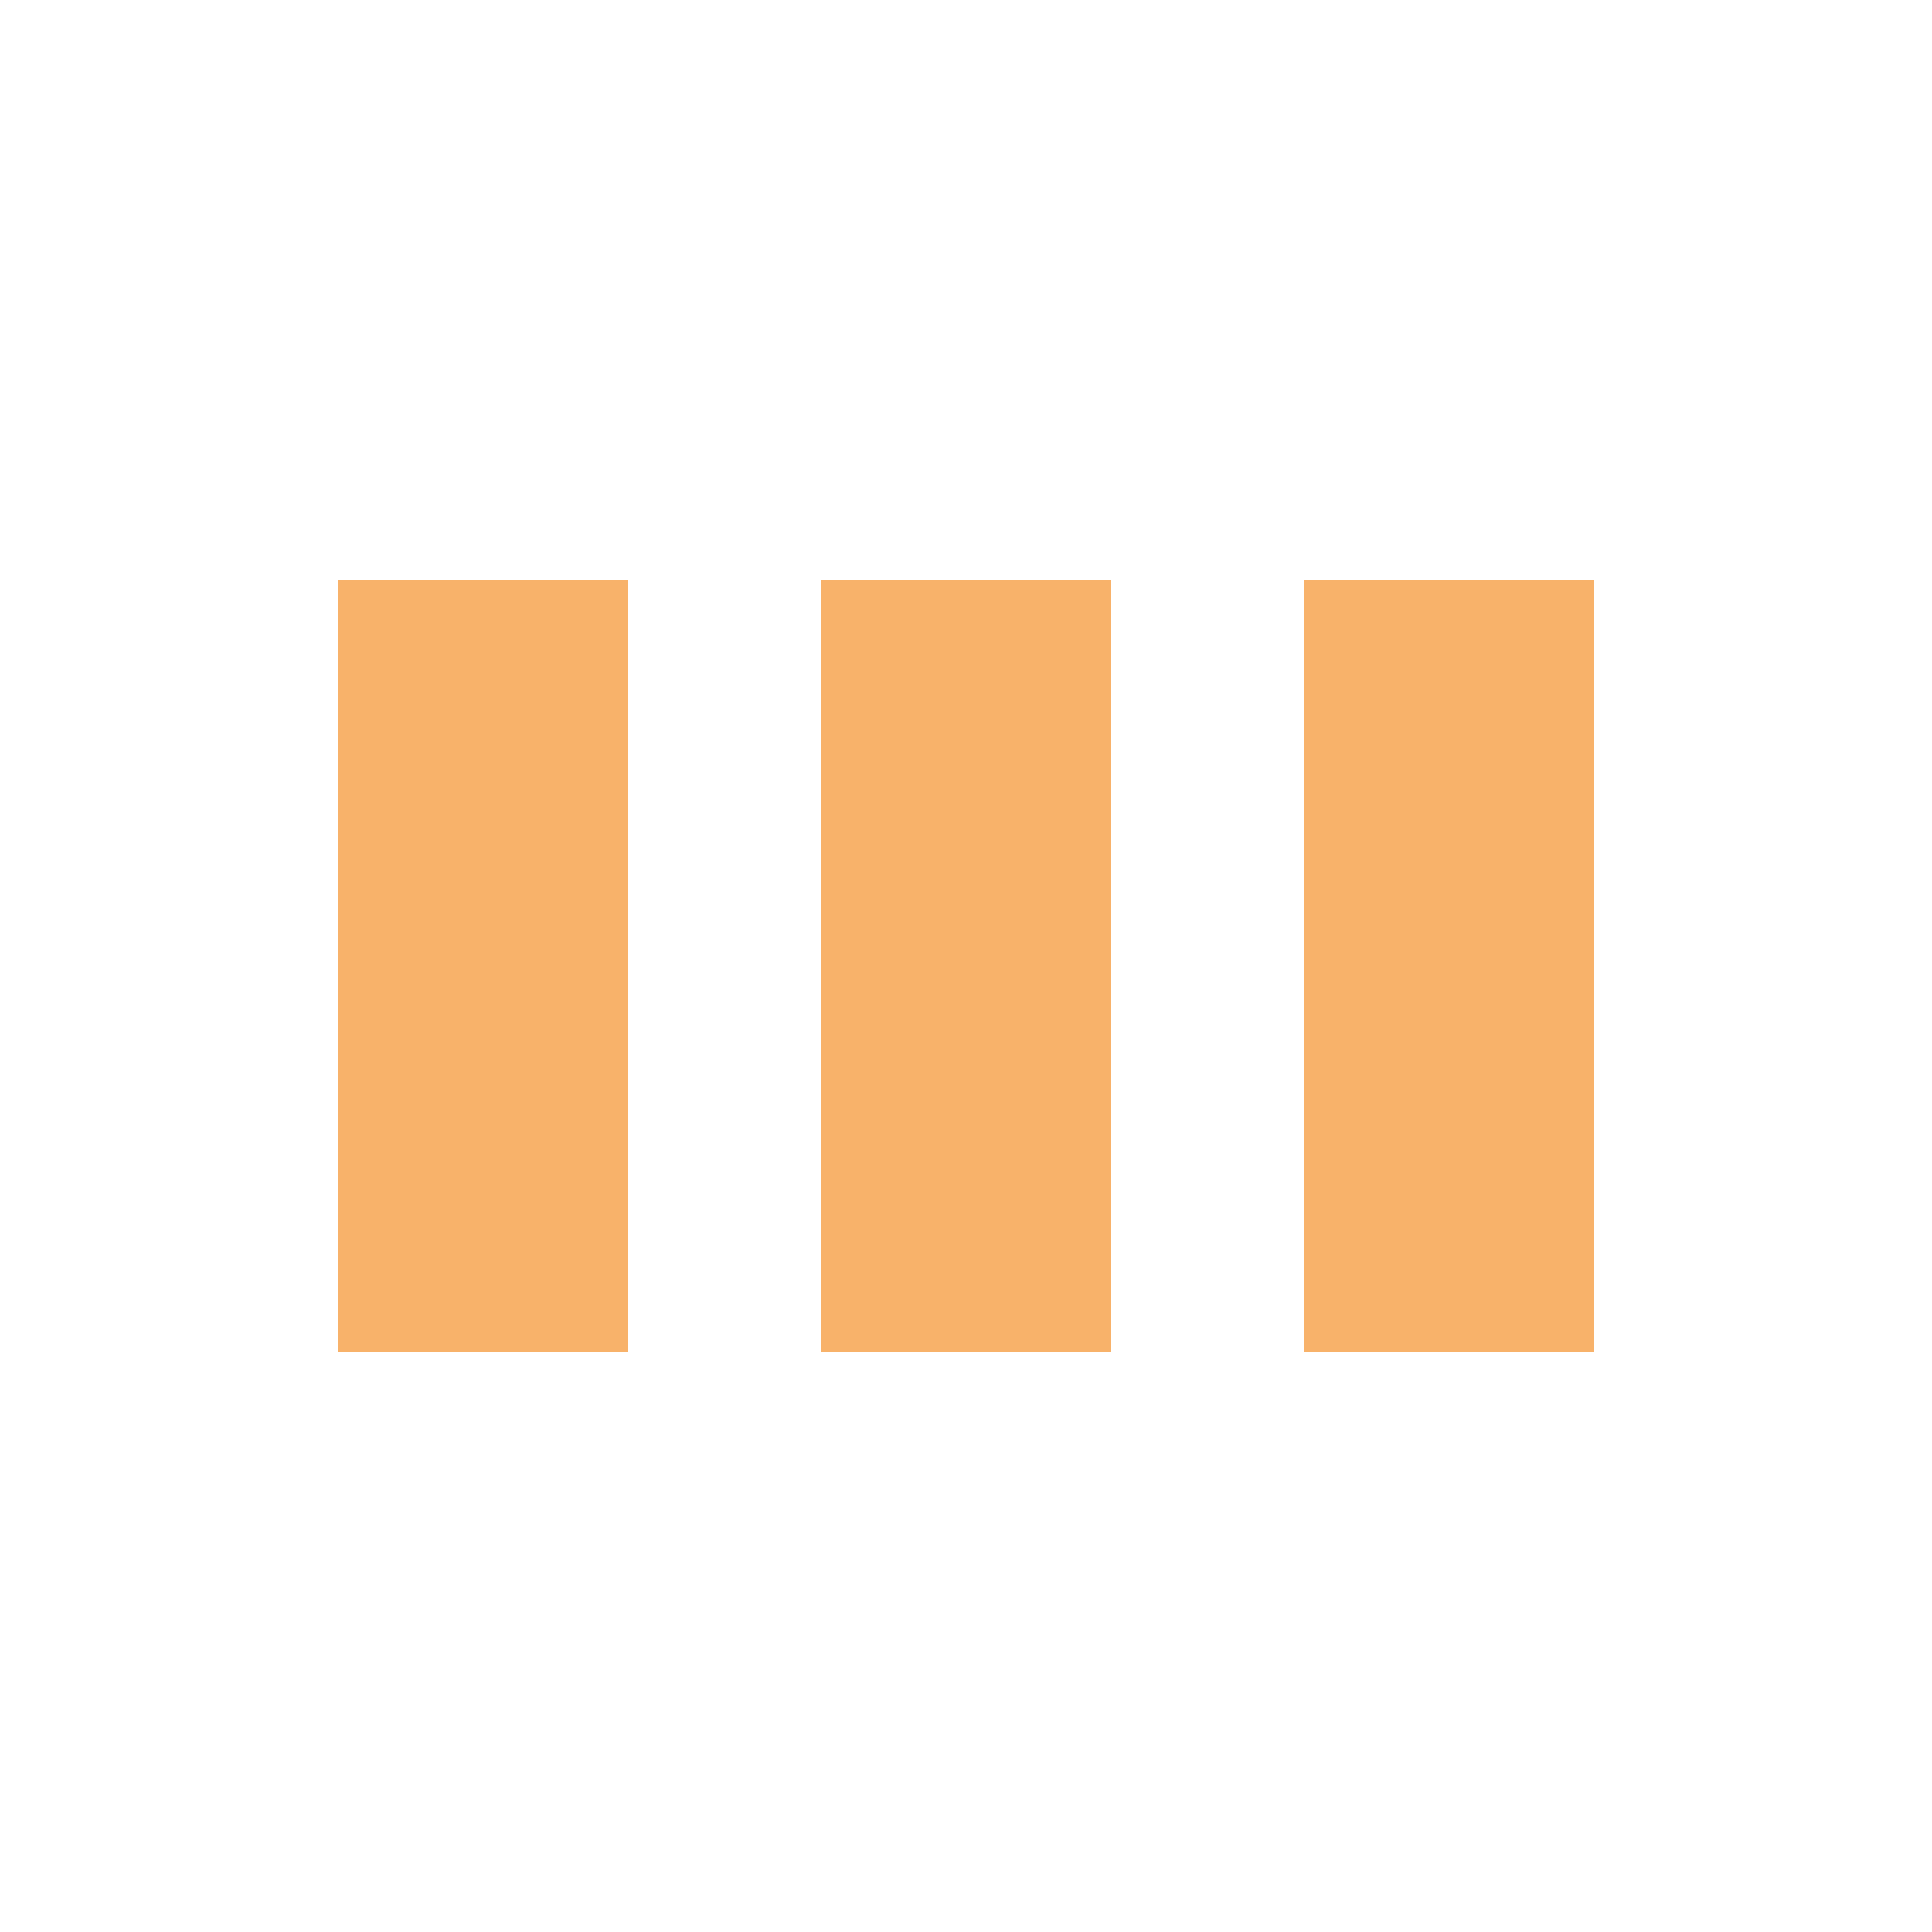
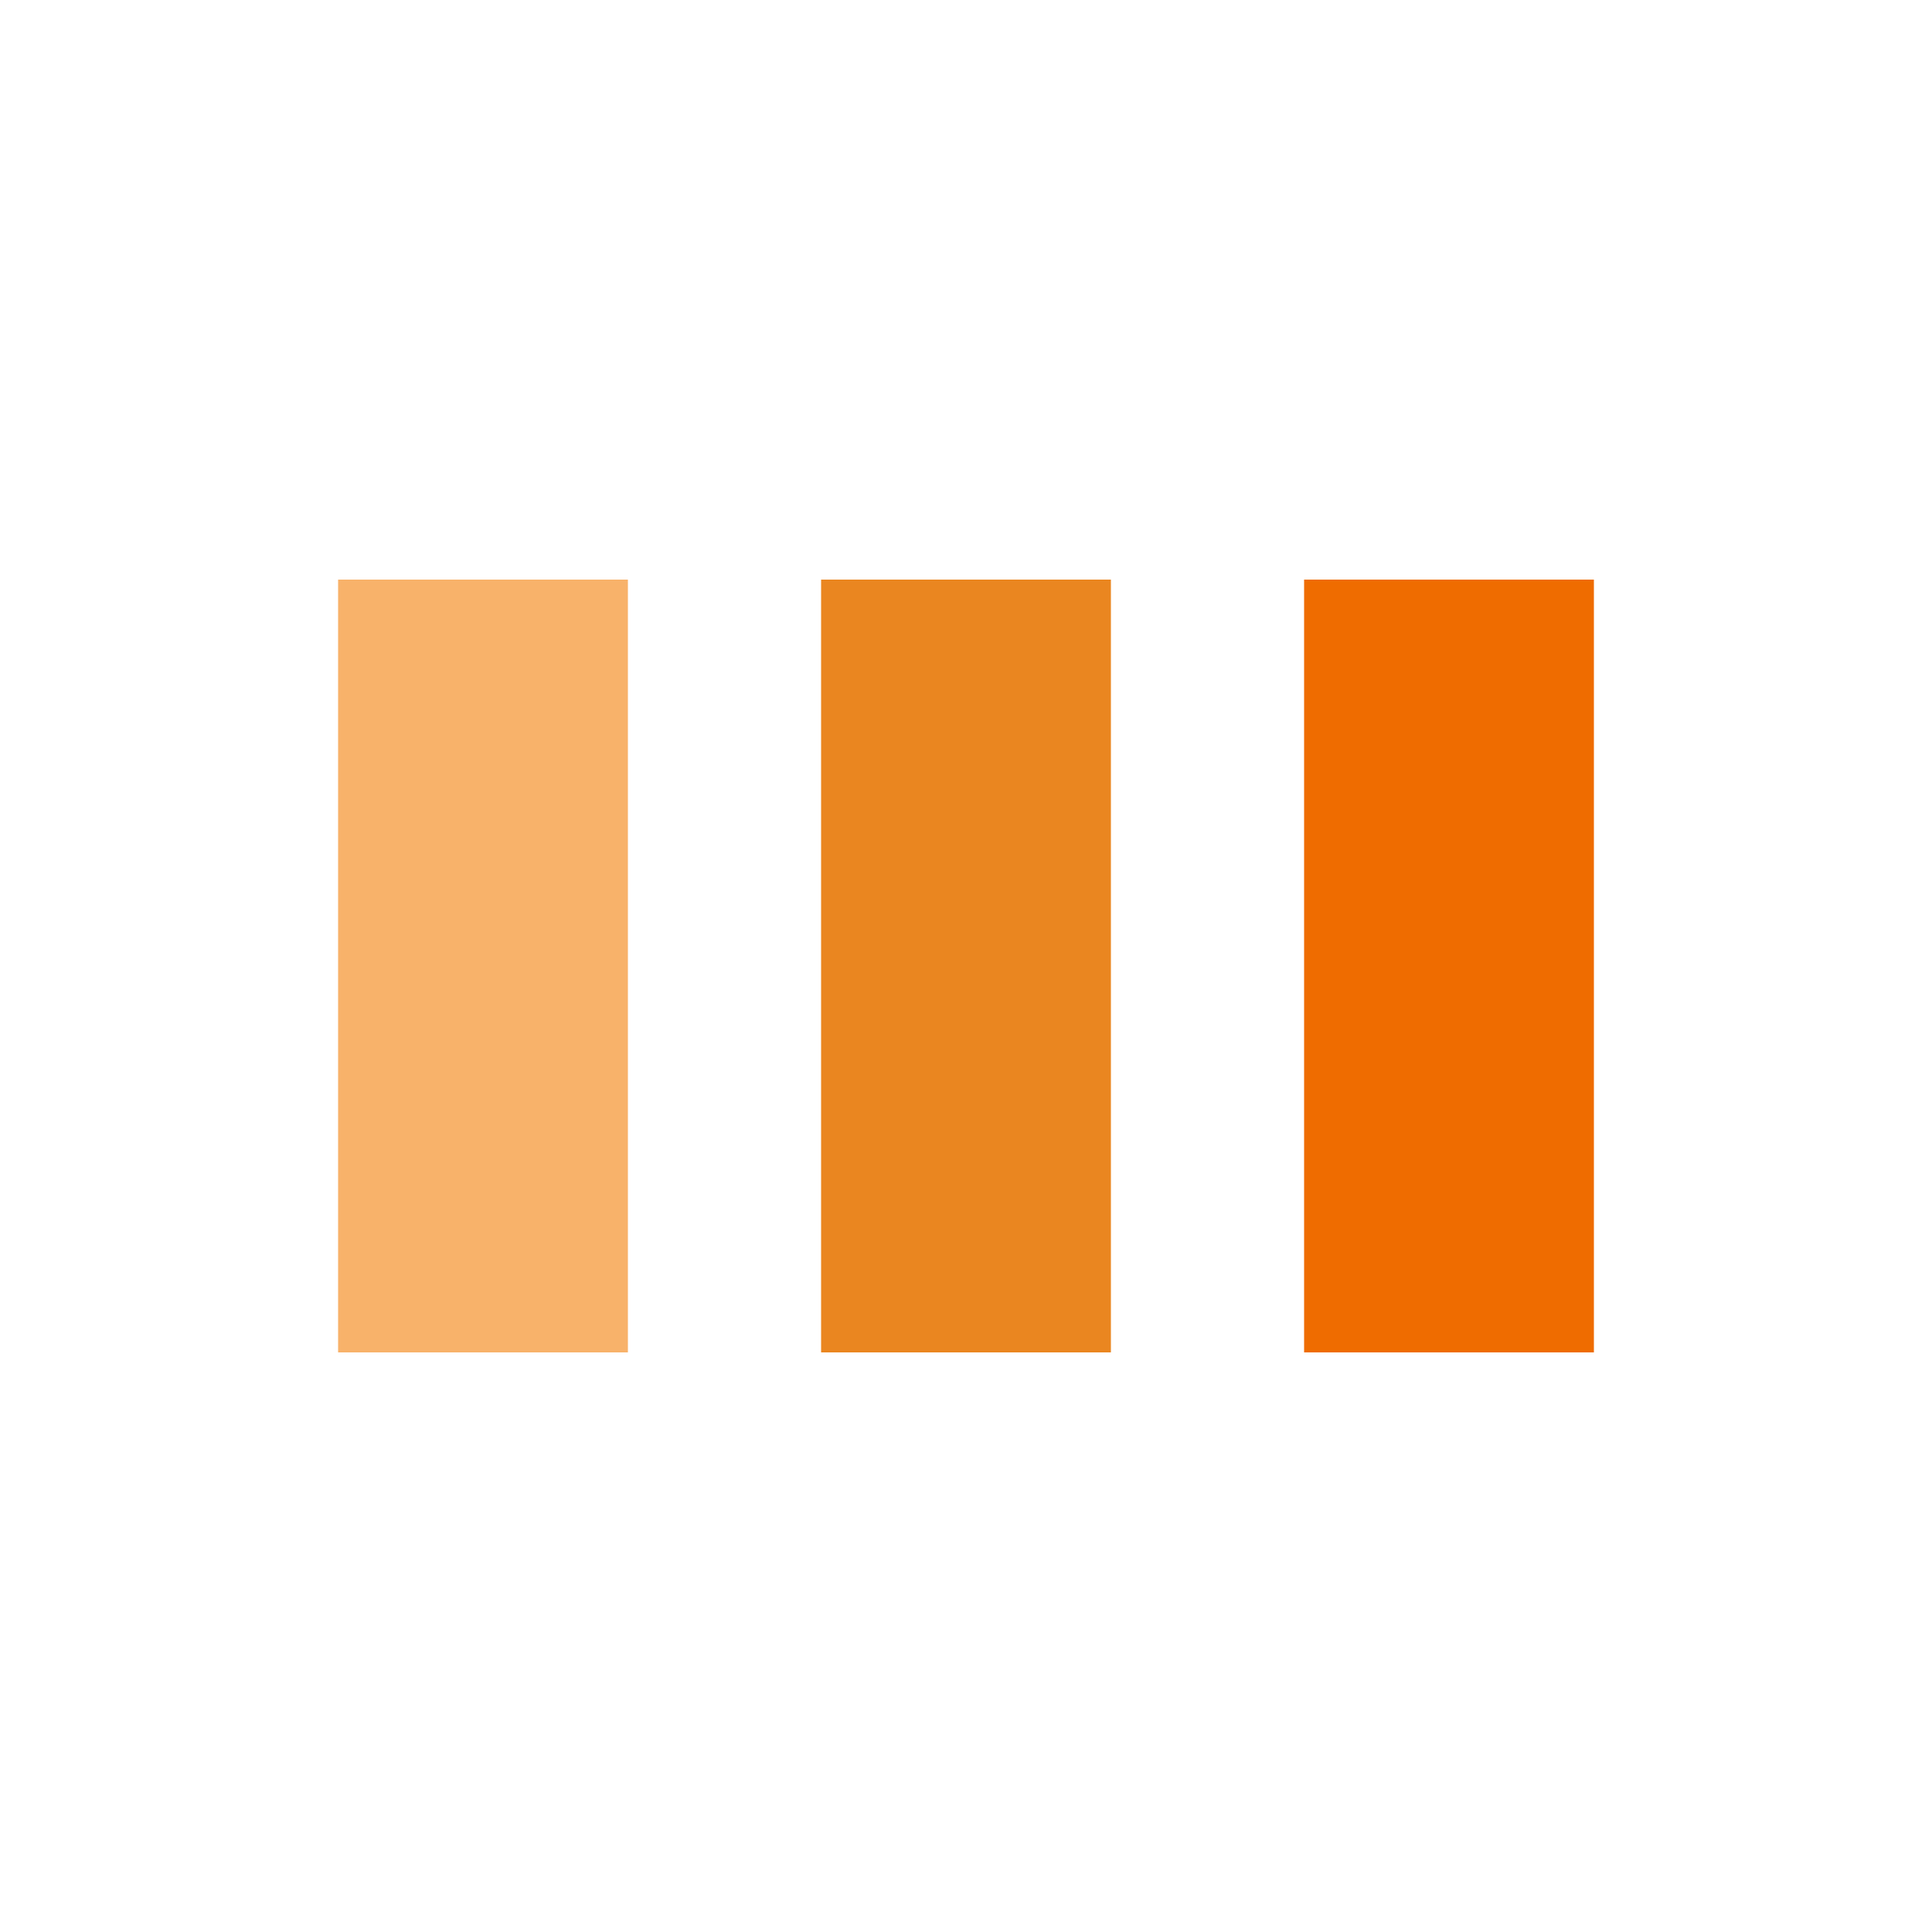
<svg xmlns="http://www.w3.org/2000/svg" style="margin: auto; background: rgb(255, 255, 255); display: block; shape-rendering: auto;" width="200px" height="200px" viewBox="0 0 100 100" preserveAspectRatio="xMidYMid">
  <rect x="17.5" y="30" width="15" height="40" fill="#f8b26a">
-     <animate attributeName="y" repeatCount="indefinite" dur="1s" calcMode="spline" keyTimes="0;0.5;1" values="18;30;30" keySplines="0 0.5 0.5 1;0 0.5 0.5 1" begin="-0.2s" />
-     <animate attributeName="height" repeatCount="indefinite" dur="1s" calcMode="spline" keyTimes="0;0.5;1" values="64;40;40" keySplines="0 0.5 0.5 1;0 0.5 0.5 1" begin="-0.2s" />
+     <animate attributeName="y" repeatCount="indefinite" dur="1s" calcMode="spline" keyTimes="0;0.5;1" values="26;30;30" keySplines="0 0.5 0.5 1;0 0.5 0.5 1" begin="-0.2s" />
+     <animate attributeName="height" repeatCount="indefinite" dur="1s" calcMode="spline" keyTimes="0;0.5;1" values="48;40;40" keySplines="0 0.5 0.5 1;0 0.5 0.5 1" begin="-0.2s" />
  </rect>
-   <rect x="42.5" y="30" width="15" height="40" fill="#f8b26a">
-     <animate attributeName="y" repeatCount="indefinite" dur="1s" calcMode="spline" keyTimes="0;0.5;1" values="21;30;30" keySplines="0 0.5 0.5 1;0 0.5 0.5 1" begin="-0.1s" />
-     <animate attributeName="height" repeatCount="indefinite" dur="1s" calcMode="spline" keyTimes="0;0.5;1" values="58;40;40" keySplines="0 0.5 0.5 1;0 0.5 0.5 1" begin="-0.1s" />
+   <rect x="42.5" y="30" width="15" height="40" fill="#ea8620">
+     <animate attributeName="y" repeatCount="indefinite" dur="1s" calcMode="spline" keyTimes="0;0.5;1" values="27;30;30" keySplines="0 0.5 0.5 1;0 0.5 0.5 1" begin="-0.1s" />
+     <animate attributeName="height" repeatCount="indefinite" dur="1s" calcMode="spline" keyTimes="0;0.5;1" values="46;40;40" keySplines="0 0.5 0.5 1;0 0.5 0.5 1" begin="-0.1s" />
  </rect>
-   <rect x="67.5" y="30" width="15" height="40" fill="#f8b26a">
-     <animate attributeName="y" repeatCount="indefinite" dur="1s" calcMode="spline" keyTimes="0;0.5;1" values="21;30;30" keySplines="0 0.5 0.5 1;0 0.5 0.5 1" />
-     <animate attributeName="height" repeatCount="indefinite" dur="1s" calcMode="spline" keyTimes="0;0.5;1" values="58;40;40" keySplines="0 0.5 0.5 1;0 0.5 0.5 1" />
+   <rect x="67.5" y="30" width="15" height="40" fill="#ef6c00">
+     <animate attributeName="y" repeatCount="indefinite" dur="1s" calcMode="spline" keyTimes="0;0.5;1" values="27;30;30" keySplines="0 0.5 0.5 1;0 0.5 0.5 1" />
+     <animate attributeName="height" repeatCount="indefinite" dur="1s" calcMode="spline" keyTimes="0;0.5;1" values="46;40;40" keySplines="0 0.5 0.5 1;0 0.5 0.5 1" />
  </rect>
</svg>
